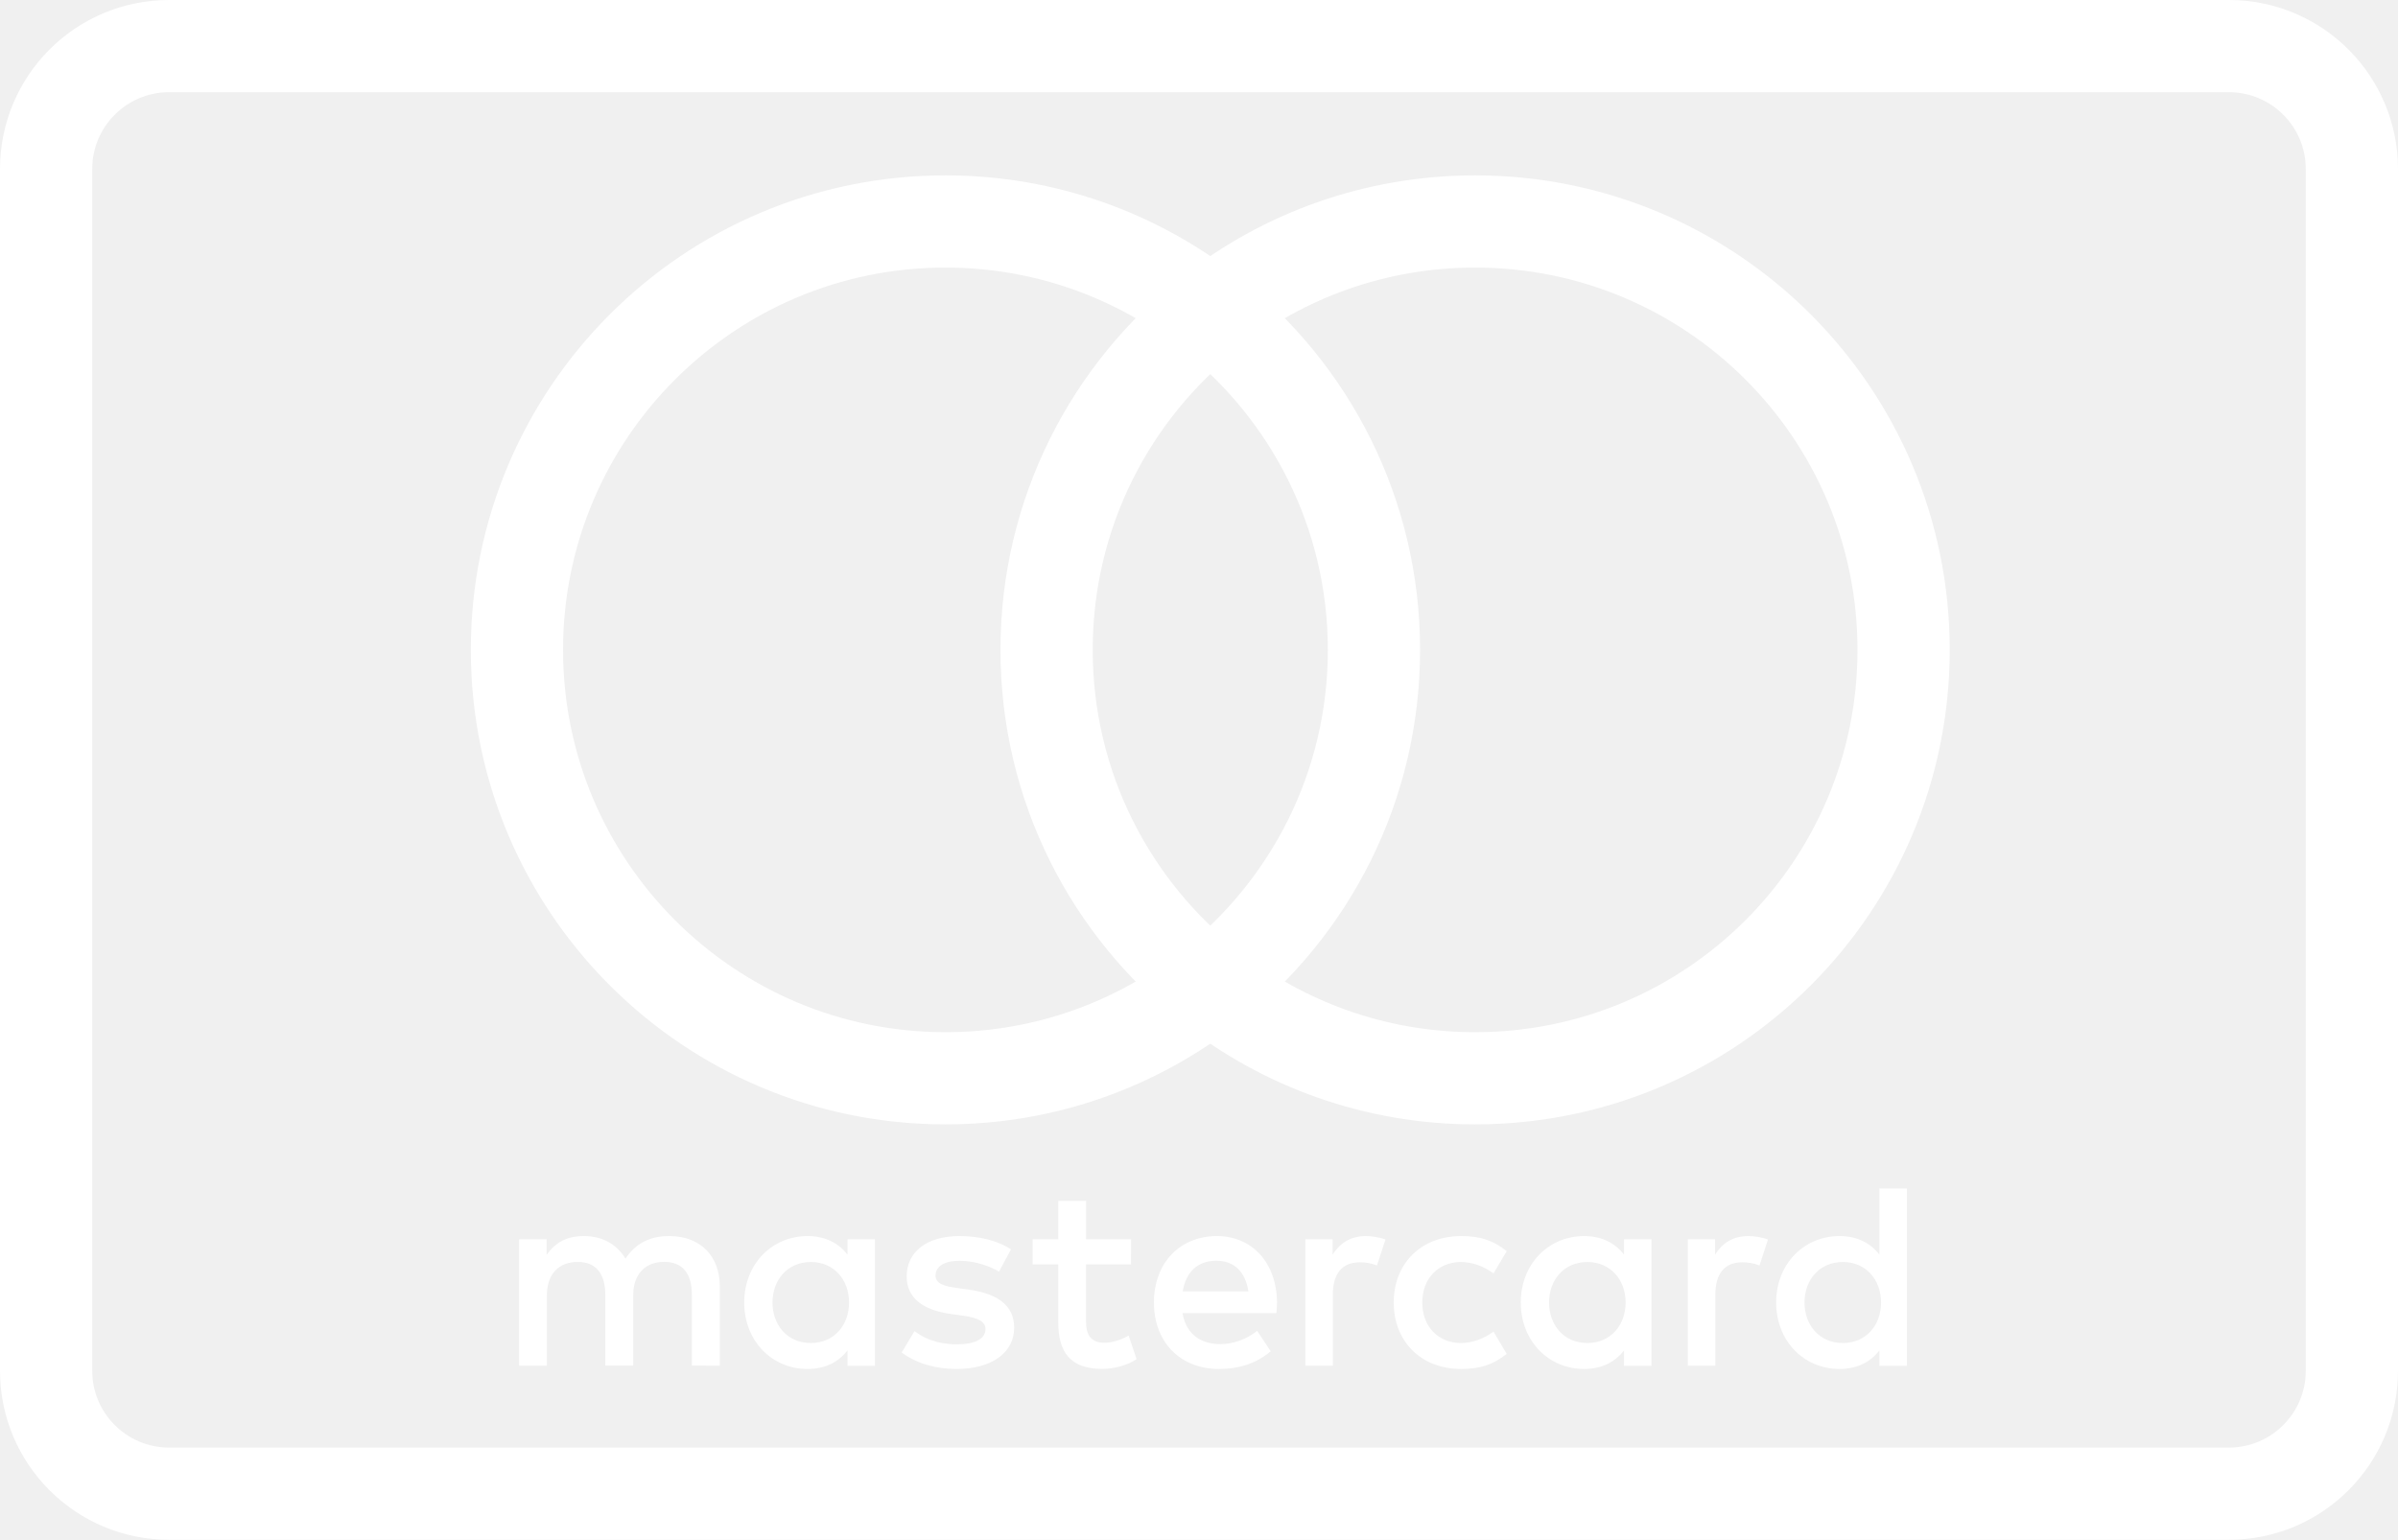
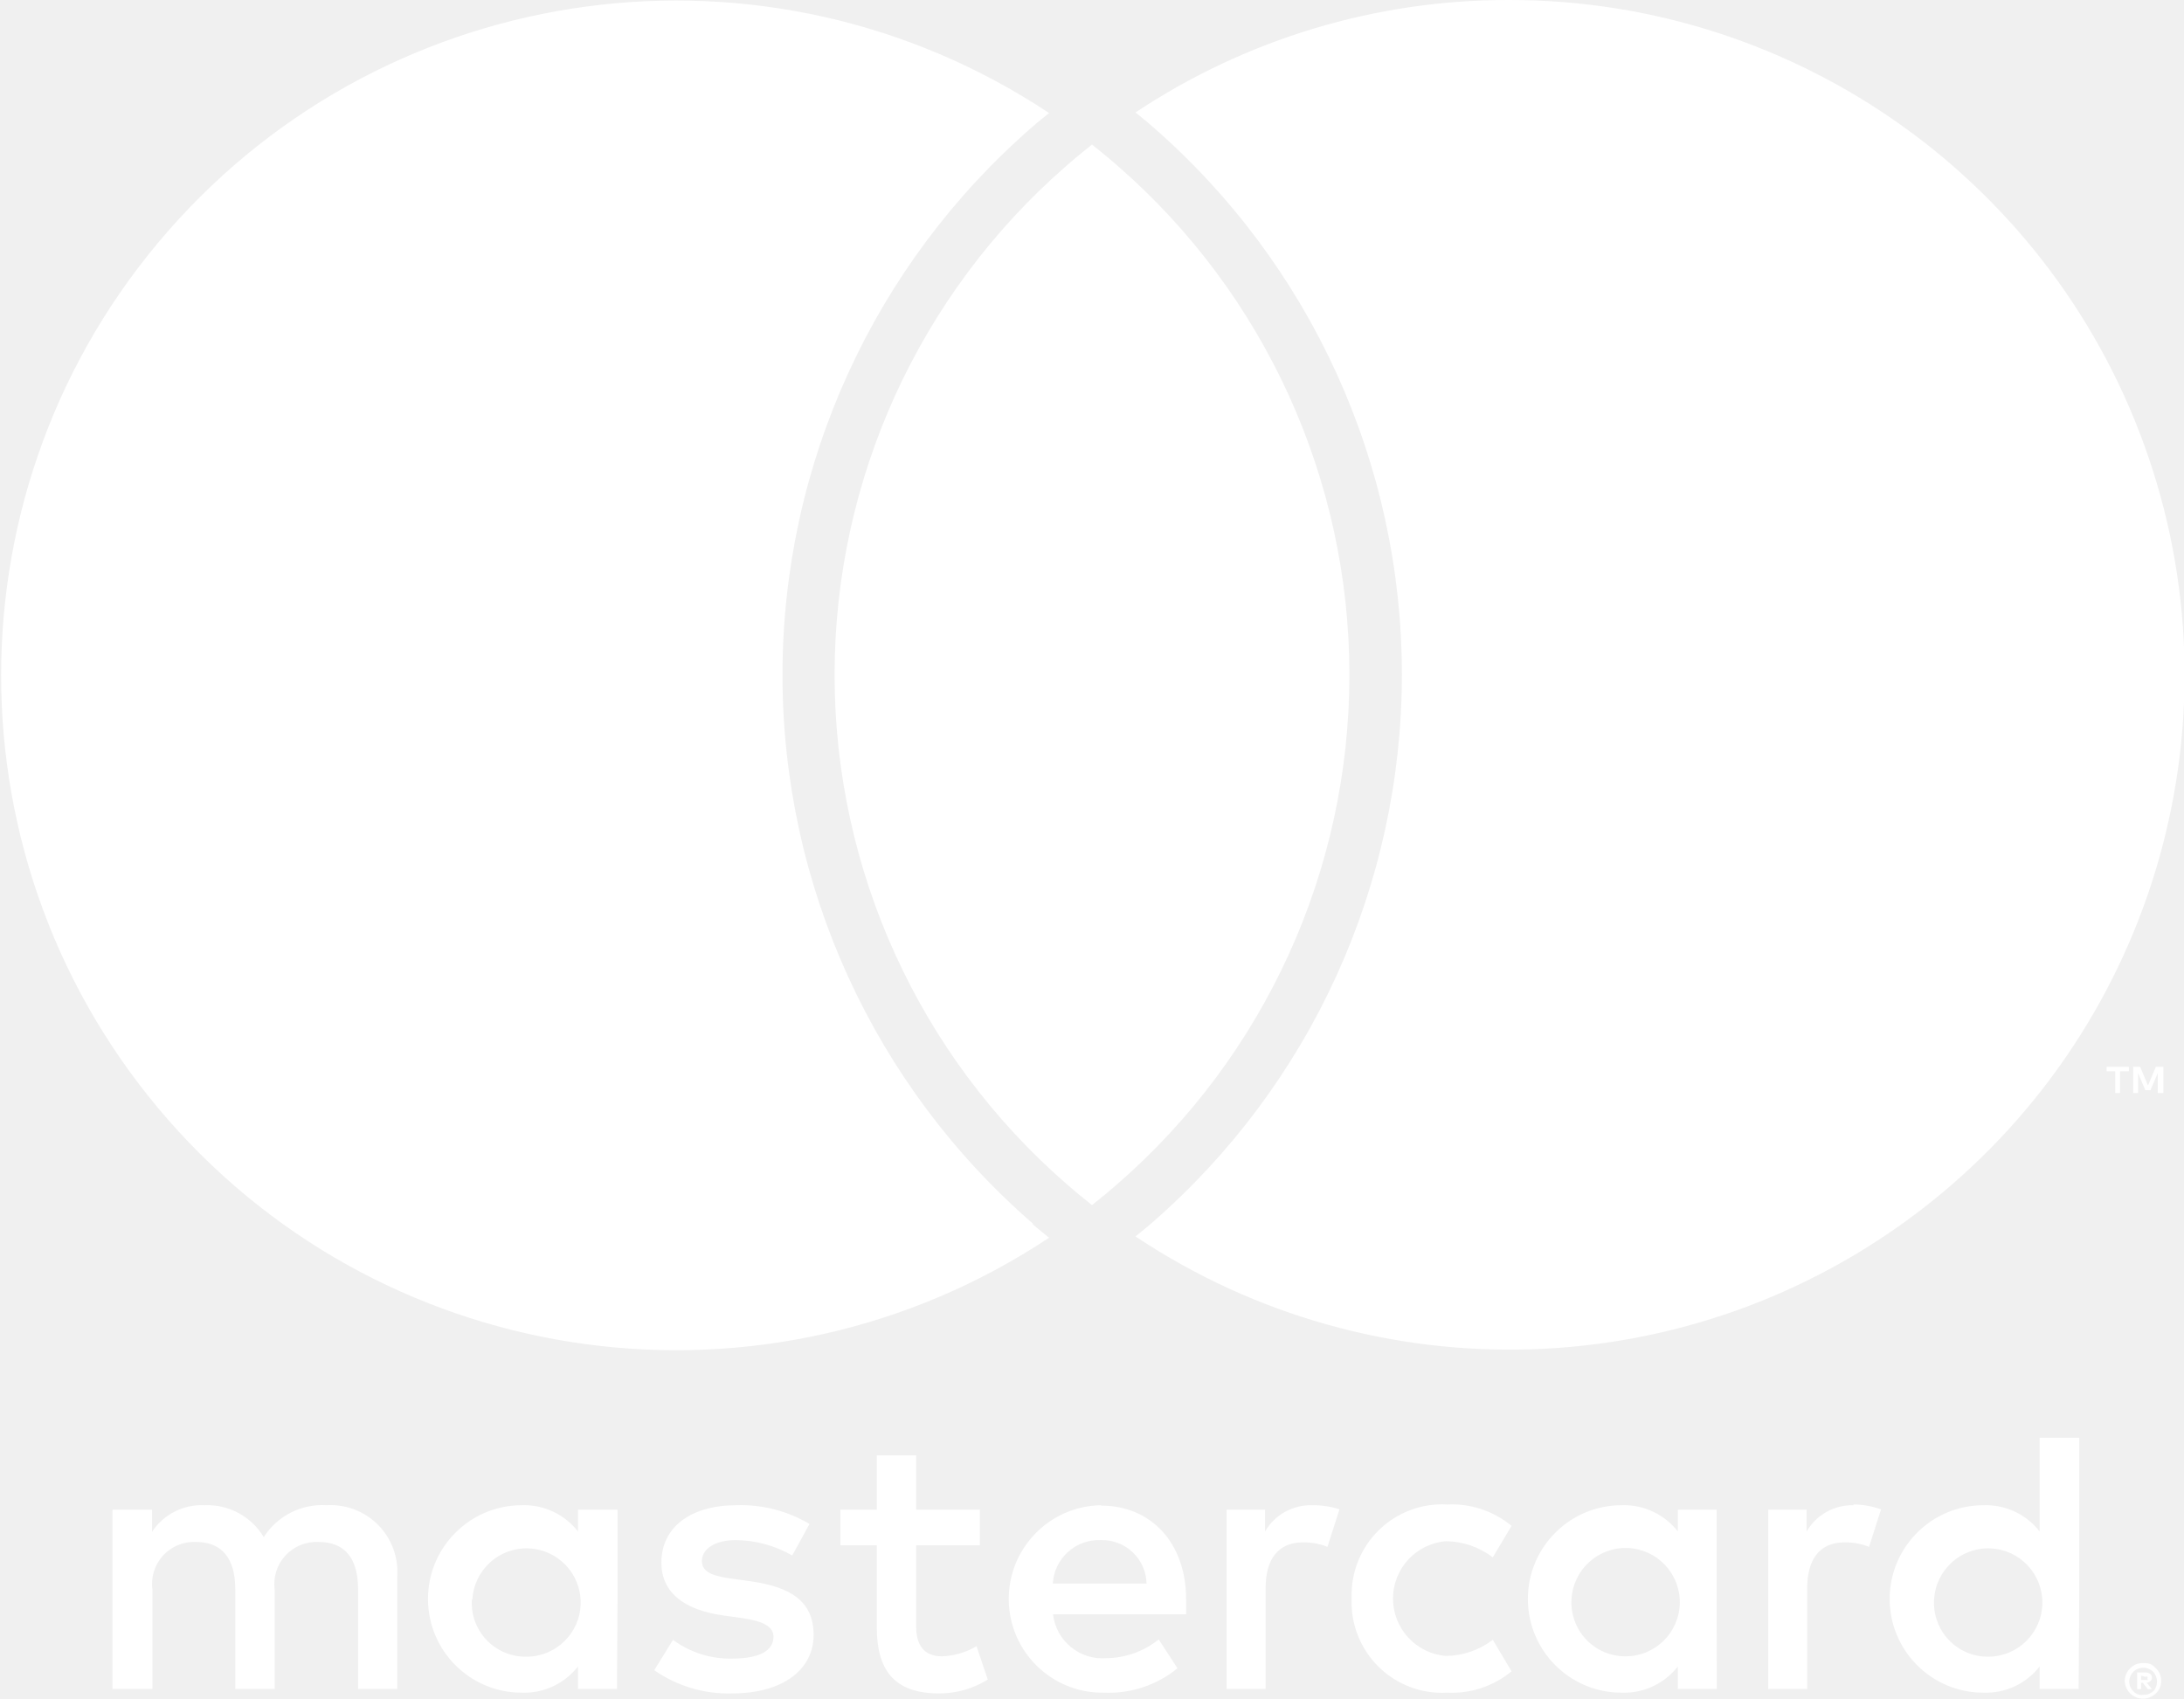
- <svg xmlns="http://www.w3.org/2000/svg" width="780px" height="501px" viewBox="0 0 780 501" version="1.1" id="svg2">
-   <defs id="defs8">
-     <clipPath clipPathUnits="userSpaceOnUse" id="clipPath3944">
-       <path d="M 0,612 792,612 792,0 0,0 0,612 z" id="path3946" />
-     </clipPath>
-     <clipPath clipPathUnits="userSpaceOnUse" id="clipPath3538">
-       <path d="M 218.25,0 792,0 l 0,489.1 -573.75,0 0,-489.1 z" id="path3540" />
-     </clipPath>
-     <clipPath clipPathUnits="userSpaceOnUse" id="clipPath3518">
-       <path d="M 218.25,0 792,0 l 0,489.1 -573.75,0 0,-489.1 z" id="path3520" />
-     </clipPath>
+ <svg xmlns="http://www.w3.org/2000/svg" viewBox="0 0 116.5 90.62">
+   <defs>
+     <style>.cls-1{fill:#fff;}</style>
  </defs>
-   <g id="Page-1" stroke="none" stroke-width="1" fill="none" fill-rule="evenodd">
-     <rect id="Rectangle-1" stroke="#393939" stroke-width="30" x="15" y="15" width="750" height="471" rx="40" style="stroke:#ffffff;stroke-opacity:1;fill:none;fill-opacity:1" />
-     <g id="path14-path-+-path14-path" transform="translate(691, 357)" fill="#393939" />
-     <g id="path14-path-+-path14-path-copy" transform="translate(673, 288)" fill="#393939" />
-     <g transform="translate(-2567.076,-813.8928)" id="layer1" style="display:inline">
-       <g transform="matrix(18.86238,0,0,18.86238,-18863.918,-11685.954)" id="g5473" style="display:inline">
-         <g id="g3806" transform="matrix(1.25,0,0,-1.25,1128.858,692.7523)" style="fill:#ffffff;fill-opacity:1">
-           <path d="m 16.512,6.078 c 0,0.307 0.201,0.559 0.53,0.559 0.314,0 0.526,-0.241 0.526,-0.559 0,-0.318 -0.212,-0.559 -0.526,-0.559 -0.329,0 -0.53,0.252 -0.53,0.559 m 1.413,0 0,0.873 -0.379,0 0,-0.212 c -0.12,0.157 -0.303,0.256 -0.551,0.256 -0.489,0 -0.873,-0.384 -0.873,-0.917 0,-0.533 0.384,-0.917 0.873,-0.917 0.248,0 0.431,0.099 0.551,0.256 l 0,-0.212 0.379,0 z m 12.824,0 c 0,0.307 0.201,0.559 0.53,0.559 0.314,0 0.526,-0.241 0.526,-0.559 0,-0.318 -0.211,-0.559 -0.526,-0.559 -0.329,0 -0.53,0.252 -0.53,0.559 m 1.413,0 0,1.574 -0.38,0 0,-0.913 c -0.12,0.157 -0.303,0.256 -0.551,0.256 -0.489,0 -0.873,-0.384 -0.873,-0.917 0,-0.533 0.384,-0.917 0.873,-0.917 0.248,0 0.431,0.099 0.551,0.256 l 0,-0.212 0.38,0 z m -9.527,0.577 c 0.244,0 0.402,-0.153 0.442,-0.423 l -0.906,0 c 0.041,0.252 0.194,0.423 0.464,0.423 m 0.008,0.34 c -0.512,0 -0.869,-0.372 -0.869,-0.917 0,-0.555 0.372,-0.917 0.895,-0.917 0.263,0 0.504,0.066 0.716,0.244 L 23.198,5.687 C 23.052,5.57 22.865,5.504 22.69,5.504 c -0.244,0 -0.467,0.113 -0.522,0.428 l 1.296,0 c 0.004,0.047 0.008,0.095 0.008,0.146 -0.004,0.544 -0.34,0.917 -0.829,0.917 m 4.582,-0.917 c 0,0.307 0.201,0.559 0.53,0.559 0.314,0 0.526,-0.241 0.526,-0.559 0,-0.318 -0.212,-0.559 -0.526,-0.559 -0.329,0 -0.53,0.252 -0.53,0.559 m 1.413,0 0,0.873 -0.379,0 0,-0.212 c -0.121,0.157 -0.303,0.256 -0.551,0.256 -0.489,0 -0.873,-0.384 -0.873,-0.917 0,-0.533 0.384,-0.917 0.873,-0.917 0.248,0 0.43,0.099 0.551,0.256 l 0,-0.212 0.379,0 z m -3.556,0 c 0,-0.53 0.369,-0.917 0.931,-0.917 0.263,0 0.438,0.059 0.628,0.208 L 26.459,5.676 C 26.316,5.574 26.167,5.519 26.002,5.519 c -0.303,0.004 -0.526,0.223 -0.526,0.559 0,0.336 0.223,0.555 0.526,0.559 0.165,0 0.314,-0.055 0.457,-0.157 l 0.182,0.307 c -0.19,0.15 -0.365,0.208 -0.628,0.208 -0.563,0 -0.931,-0.387 -0.931,-0.917 m 4.893,0.917 c -0.219,0 -0.362,-0.102 -0.46,-0.256 l 0,0.212 -0.376,0 0,-1.745 0.38,0 0,0.978 c 0,0.289 0.124,0.449 0.372,0.449 0.077,0 0.157,-0.011 0.237,-0.044 l 0.117,0.358 c -0.084,0.033 -0.194,0.048 -0.27,0.048 M 19.802,6.812 c -0.183,0.12 -0.434,0.183 -0.712,0.183 -0.442,0 -0.727,-0.212 -0.727,-0.559 0,-0.285 0.212,-0.46 0.602,-0.515 l 0.179,-0.025 c 0.208,-0.029 0.306,-0.084 0.306,-0.183 0,-0.135 -0.139,-0.212 -0.398,-0.212 -0.263,0 -0.453,0.084 -0.581,0.183 L 18.294,5.388 c 0.208,-0.153 0.471,-0.227 0.756,-0.227 0.504,0 0.796,0.237 0.796,0.57 0,0.307 -0.23,0.467 -0.61,0.522 l -0.179,0.026 c -0.164,0.022 -0.296,0.054 -0.296,0.171 0,0.128 0.124,0.204 0.332,0.204 0.223,0 0.438,-0.084 0.544,-0.15 z m 4.897,0.183 c -0.219,0 -0.362,-0.102 -0.46,-0.256 l 0,0.212 -0.376,0 0,-1.745 0.379,0 0,0.978 c 0,0.289 0.124,0.449 0.372,0.449 0.077,0 0.157,-0.011 0.237,-0.044 l 0.117,0.358 c -0.084,0.033 -0.194,0.048 -0.27,0.048 m -3.239,-0.044 -0.621,0 0,0.53 -0.384,0 0,-0.53 -0.354,0 0,-0.347 0.354,0 0,-0.796 c 0,-0.405 0.157,-0.646 0.606,-0.646 0.165,0 0.354,0.051 0.475,0.135 l -0.11,0.325 c -0.113,-0.066 -0.237,-0.099 -0.336,-0.099 -0.19,0 -0.252,0.117 -0.252,0.292 l 0,0.789 0.621,0 z m -5.674,-1.745 0,1.095 c 0,0.413 -0.263,0.69 -0.687,0.694 -0.223,0.004 -0.453,-0.066 -0.614,-0.311 -0.12,0.194 -0.31,0.311 -0.577,0.311 -0.186,0 -0.369,-0.055 -0.511,-0.259 l 0,0.215 -0.38,0 0,-1.745 0.383,0 0,0.968 c 0,0.303 0.168,0.464 0.428,0.464 0.252,0 0.379,-0.164 0.379,-0.46 l 0,-0.971 0.384,0 0,0.968 c 0,0.303 0.175,0.464 0.427,0.464 0.259,0 0.383,-0.164 0.383,-0.46 l 0,-0.971 z" style="fill:#ffffff;fill-opacity:1;fill-rule:nonzero;stroke:none" id="path3808" />
-         </g>
-         <g id="g5446" transform="matrix(0.4179461,0,0,0.4179461,709.012,381.9247)">
-           <g transform="matrix(1.25,0,0,-1.25,1103.188,710.771)" id="g3816" />
-           <g id="g5439">
-             <g id="g3812" transform="matrix(1.124137,0,0,-1.124137,1065.239,698.5882)" style="fill:none;stroke:#ffffff;stroke-width:3.385;stroke-miterlimit:4;stroke-dasharray:none;stroke-opacity:1">
-               <path d="m 0,0 c 0,5.017 2.349,9.486 6.007,12.366 -2.675,2.106 -6.051,3.363 -9.72,3.363 -8.686,0 -15.727,-7.042 -15.727,-15.729 0,-8.687 7.041,-15.729 15.727,-15.729 3.669,0 7.045,1.257 9.72,3.363 C 2.349,-9.486 0,-5.017 0,0" style="fill:none;fill-opacity:1;fill-rule:nonzero;stroke:#ffffff;stroke-width:3.385;stroke-miterlimit:4;stroke-dasharray:none;stroke-opacity:1" id="path3814" />
-             </g>
-             <g id="g3820" transform="matrix(1.124137,0,0,-1.124137,1100.599,698.5882)" style="fill:none;stroke:#ffffff;stroke-width:3.385;stroke-miterlimit:4;stroke-dasharray:none;stroke-opacity:1">
-               <path d="m 0,0 c 0,-8.687 -7.041,-15.729 -15.727,-15.729 -3.669,0 -7.045,1.257 -9.721,3.363 3.659,2.88 6.008,7.349 6.008,12.366 0,5.017 -2.349,9.486 -6.008,12.366 2.676,2.106 6.052,3.363 9.721,3.363 C -7.041,15.729 0,8.687 0,0" style="fill:none;fill-opacity:1;fill-rule:nonzero;stroke:#ffffff;stroke-width:3.385;stroke-miterlimit:4;stroke-dasharray:none;stroke-opacity:1" id="path3822" />
-             </g>
-           </g>
-         </g>
-       </g>
+   <g id="Слой_2" data-name="Слой 2">
+     <g id="Layer_1" data-name="Layer 1">
+       <path class="cls-1" d="M21.19,90.1v-6a3.56,3.56,0,0,0-3.76-3.8A3.7,3.7,0,0,0,14.07,82a3.51,3.51,0,0,0-3.16-1.7,3.16,3.16,0,0,0-2.8,1.42V80.54H6V90.1H8.13V84.8a2.24,2.24,0,0,1,2.34-2.54c1.38,0,2.08.9,2.08,2.52V90.1h2.1V84.8A2.25,2.25,0,0,1,17,82.26c1.42,0,2.1.9,2.1,2.52V90.1Zm31.08-9.56h-3.4v-2.9h-2.1v2.9H44.83v1.9h1.94V86.8c0,2.22.86,3.54,3.32,3.54a4.89,4.89,0,0,0,2.6-.74l-.6-1.78a3.84,3.84,0,0,1-1.84.54c-1,0-1.38-.64-1.38-1.6V82.44h3.4ZM70,80.3a2.82,2.82,0,0,0-2.52,1.4V80.54H65.43V90.1h2.08V84.74c0-1.58.68-2.46,2-2.46a3.39,3.39,0,0,1,1.3.24l.64-2A4.44,4.44,0,0,0,70,80.3Zm-26.82,1a7.15,7.15,0,0,0-3.9-1c-2.42,0-4,1.16-4,3.06,0,1.56,1.16,2.52,3.3,2.82l1,.14c1.14.16,1.68.46,1.68,1,0,.74-.76,1.16-2.18,1.16a5.09,5.09,0,0,1-3.18-1l-1,1.62a6.9,6.9,0,0,0,4.14,1.24c2.76,0,4.36-1.3,4.36-3.12s-1.26-2.56-3.34-2.86l-1-.14c-.9-.12-1.62-.3-1.62-.94s.68-1.12,1.82-1.12a6.16,6.16,0,0,1,3,.82Zm55.71-1a2.82,2.82,0,0,0-2.52,1.4V80.54H94.32V90.1H96.4V84.74c0-1.58.68-2.46,2-2.46a3.39,3.39,0,0,1,1.3.24l.64-2a4.44,4.44,0,0,0-1.48-.26Zm-26.79,5a4.83,4.83,0,0,0,5.1,5,5,5,0,0,0,3.43-1.14l-1-1.68a4.2,4.2,0,0,1-2.5.86,3.07,3.07,0,0,1,0-6.12,4.2,4.2,0,0,1,2.5.86l1-1.68a5,5,0,0,0-3.43-1.14,4.83,4.83,0,0,0-5.1,5Zm19.47,0V80.54H89.5V81.7a3.63,3.63,0,0,0-3-1.4,5,5,0,0,0,0,10,3.63,3.63,0,0,0,3-1.4V90.1h2.08Zm-7.74,0a2.89,2.89,0,1,1,2.9,3.06,2.87,2.87,0,0,1-2.9-3.06Zm-25.09-5a5,5,0,0,0,.14,10A5.81,5.81,0,0,0,62.81,89l-1-1.54a4.55,4.55,0,0,1-2.78,1,2.66,2.66,0,0,1-2.86-2.34h7.1c0-.26,0-.52,0-.8,0-3-1.86-5-4.54-5Zm0,1.86a2.37,2.37,0,0,1,2.42,2.32h-5a2.46,2.46,0,0,1,2.54-2.32Zm52.17,3.16V76.7H108.8v5a3.63,3.63,0,0,0-3-1.4,5,5,0,0,0,0,10,3.63,3.63,0,0,0,3-1.4V90.1h2.08Zm-7.74,0a2.89,2.89,0,1,1,2.9,3.06,2.87,2.87,0,0,1-2.9-3.06Zm-70.23,0V80.54H30.83V81.7a3.63,3.63,0,0,0-3-1.4,5,5,0,0,0,0,10,3.63,3.63,0,0,0,3-1.4V90.1h2.08Zm-7.74,0a2.89,2.89,0,1,1,2.9,3.06A2.87,2.87,0,0,1,25.17,85.32Zm89.18,3.4a.9.9,0,0,1,.37.07A1,1,0,0,1,115,89a.81.81,0,0,1,.21.3.9.9,0,0,1,.07.37.94.94,0,0,1-.07.37,1,1,0,0,1-.21.3,1.1,1.1,0,0,1-.31.2.91.91,0,0,1-.37.08,1,1,0,0,1-.39-.08,1,1,0,0,1-.3-.2,1,1,0,0,1-.21-.3,1,1,0,0,1-.08-.37.91.91,0,0,1,.08-.37.81.81,0,0,1,.21-.3.9.9,0,0,1,.3-.21A1,1,0,0,1,114.35,88.72Zm0,1.69a.64.64,0,0,0,.28-.06.78.78,0,0,0,.24-.16A.7.7,0,0,0,115,90a.72.72,0,0,0,.06-.29.68.68,0,0,0-.06-.29.63.63,0,0,0-.39-.39.64.64,0,0,0-.28-.06.68.68,0,0,0-.29.06.65.65,0,0,0-.24.15.78.78,0,0,0-.16.24.68.68,0,0,0-.06.29.72.72,0,0,0,.06.29.73.73,0,0,0,.16.23.67.67,0,0,0,.24.16A.68.68,0,0,0,114.35,90.41Zm.05-1.19a.43.43,0,0,1,.27.08.25.25,0,0,1,.09.2.22.22,0,0,1-.08.18.29.29,0,0,1-.2.09l.28.34h-.22l-.27-.34h-.09v.34H114v-.89Zm-.22.17v.23h.22a.21.21,0,0,0,.12,0,.1.1,0,0,0,0-.09.09.09,0,0,0,0-.08.21.21,0,0,0-.12,0Zm-1.12-31.08V57.15h.47v-.24h-1.19v.24h.46v1.16Zm2.31,0v-1.4H115l-.42,1-.42-1h-.37v1.4h.26V57.25l.39.91h.27l.39-.91v1.06Zm-60.31,7c.28.25.58.48.87.72a36,36,0,1,1,0-60c-.29.24-.59.47-.87.72a38.74,38.74,0,0,0,0,58.52ZM80.5,0A35.85,35.85,0,0,0,60.57,6c.29.24.59.47.87.72a38.76,38.76,0,0,1,0,58.52c-.28.25-.58.48-.87.72A36,36,0,1,0,80.5,0ZM58.25,7.71c-.46.37-.92.74-1.36,1.13a36,36,0,0,0,0,54.32c.44.39.9.76,1.36,1.13.46-.37.92-.74,1.36-1.13a36,36,0,0,0,0-54.32c-.44-.39-.9-.76-1.36-1.13" />
    </g>
  </g>
</svg>
